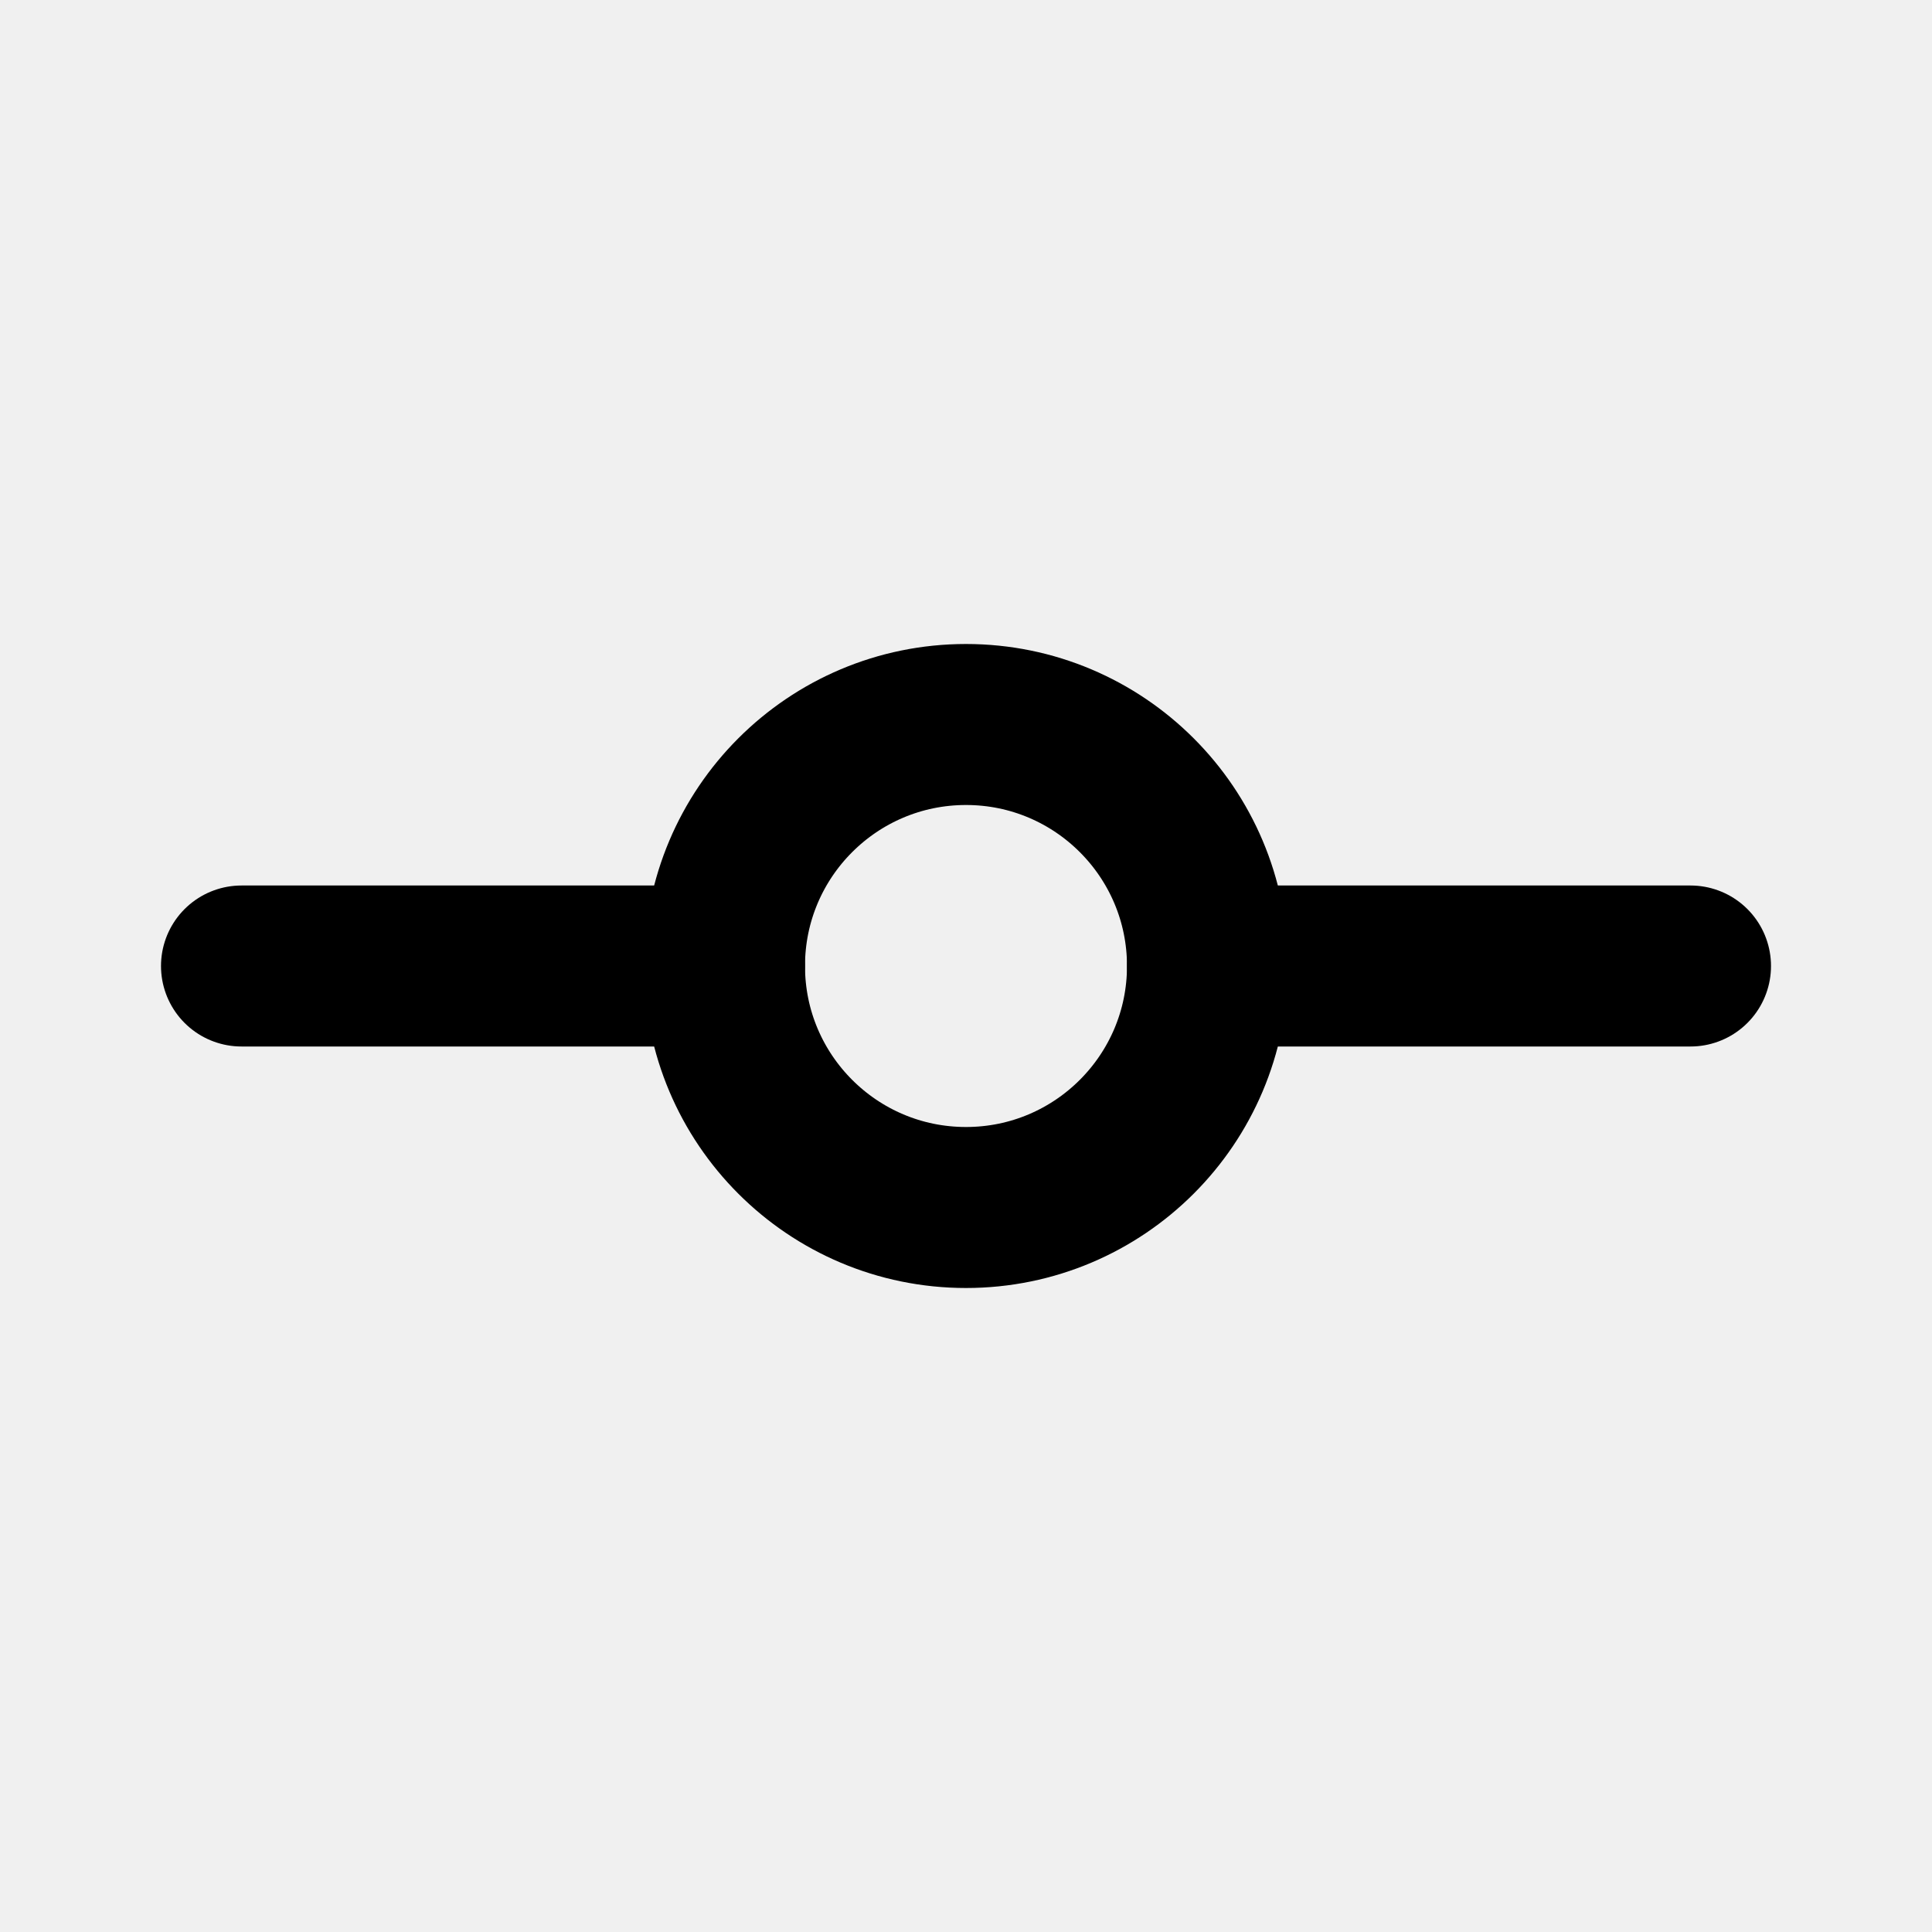
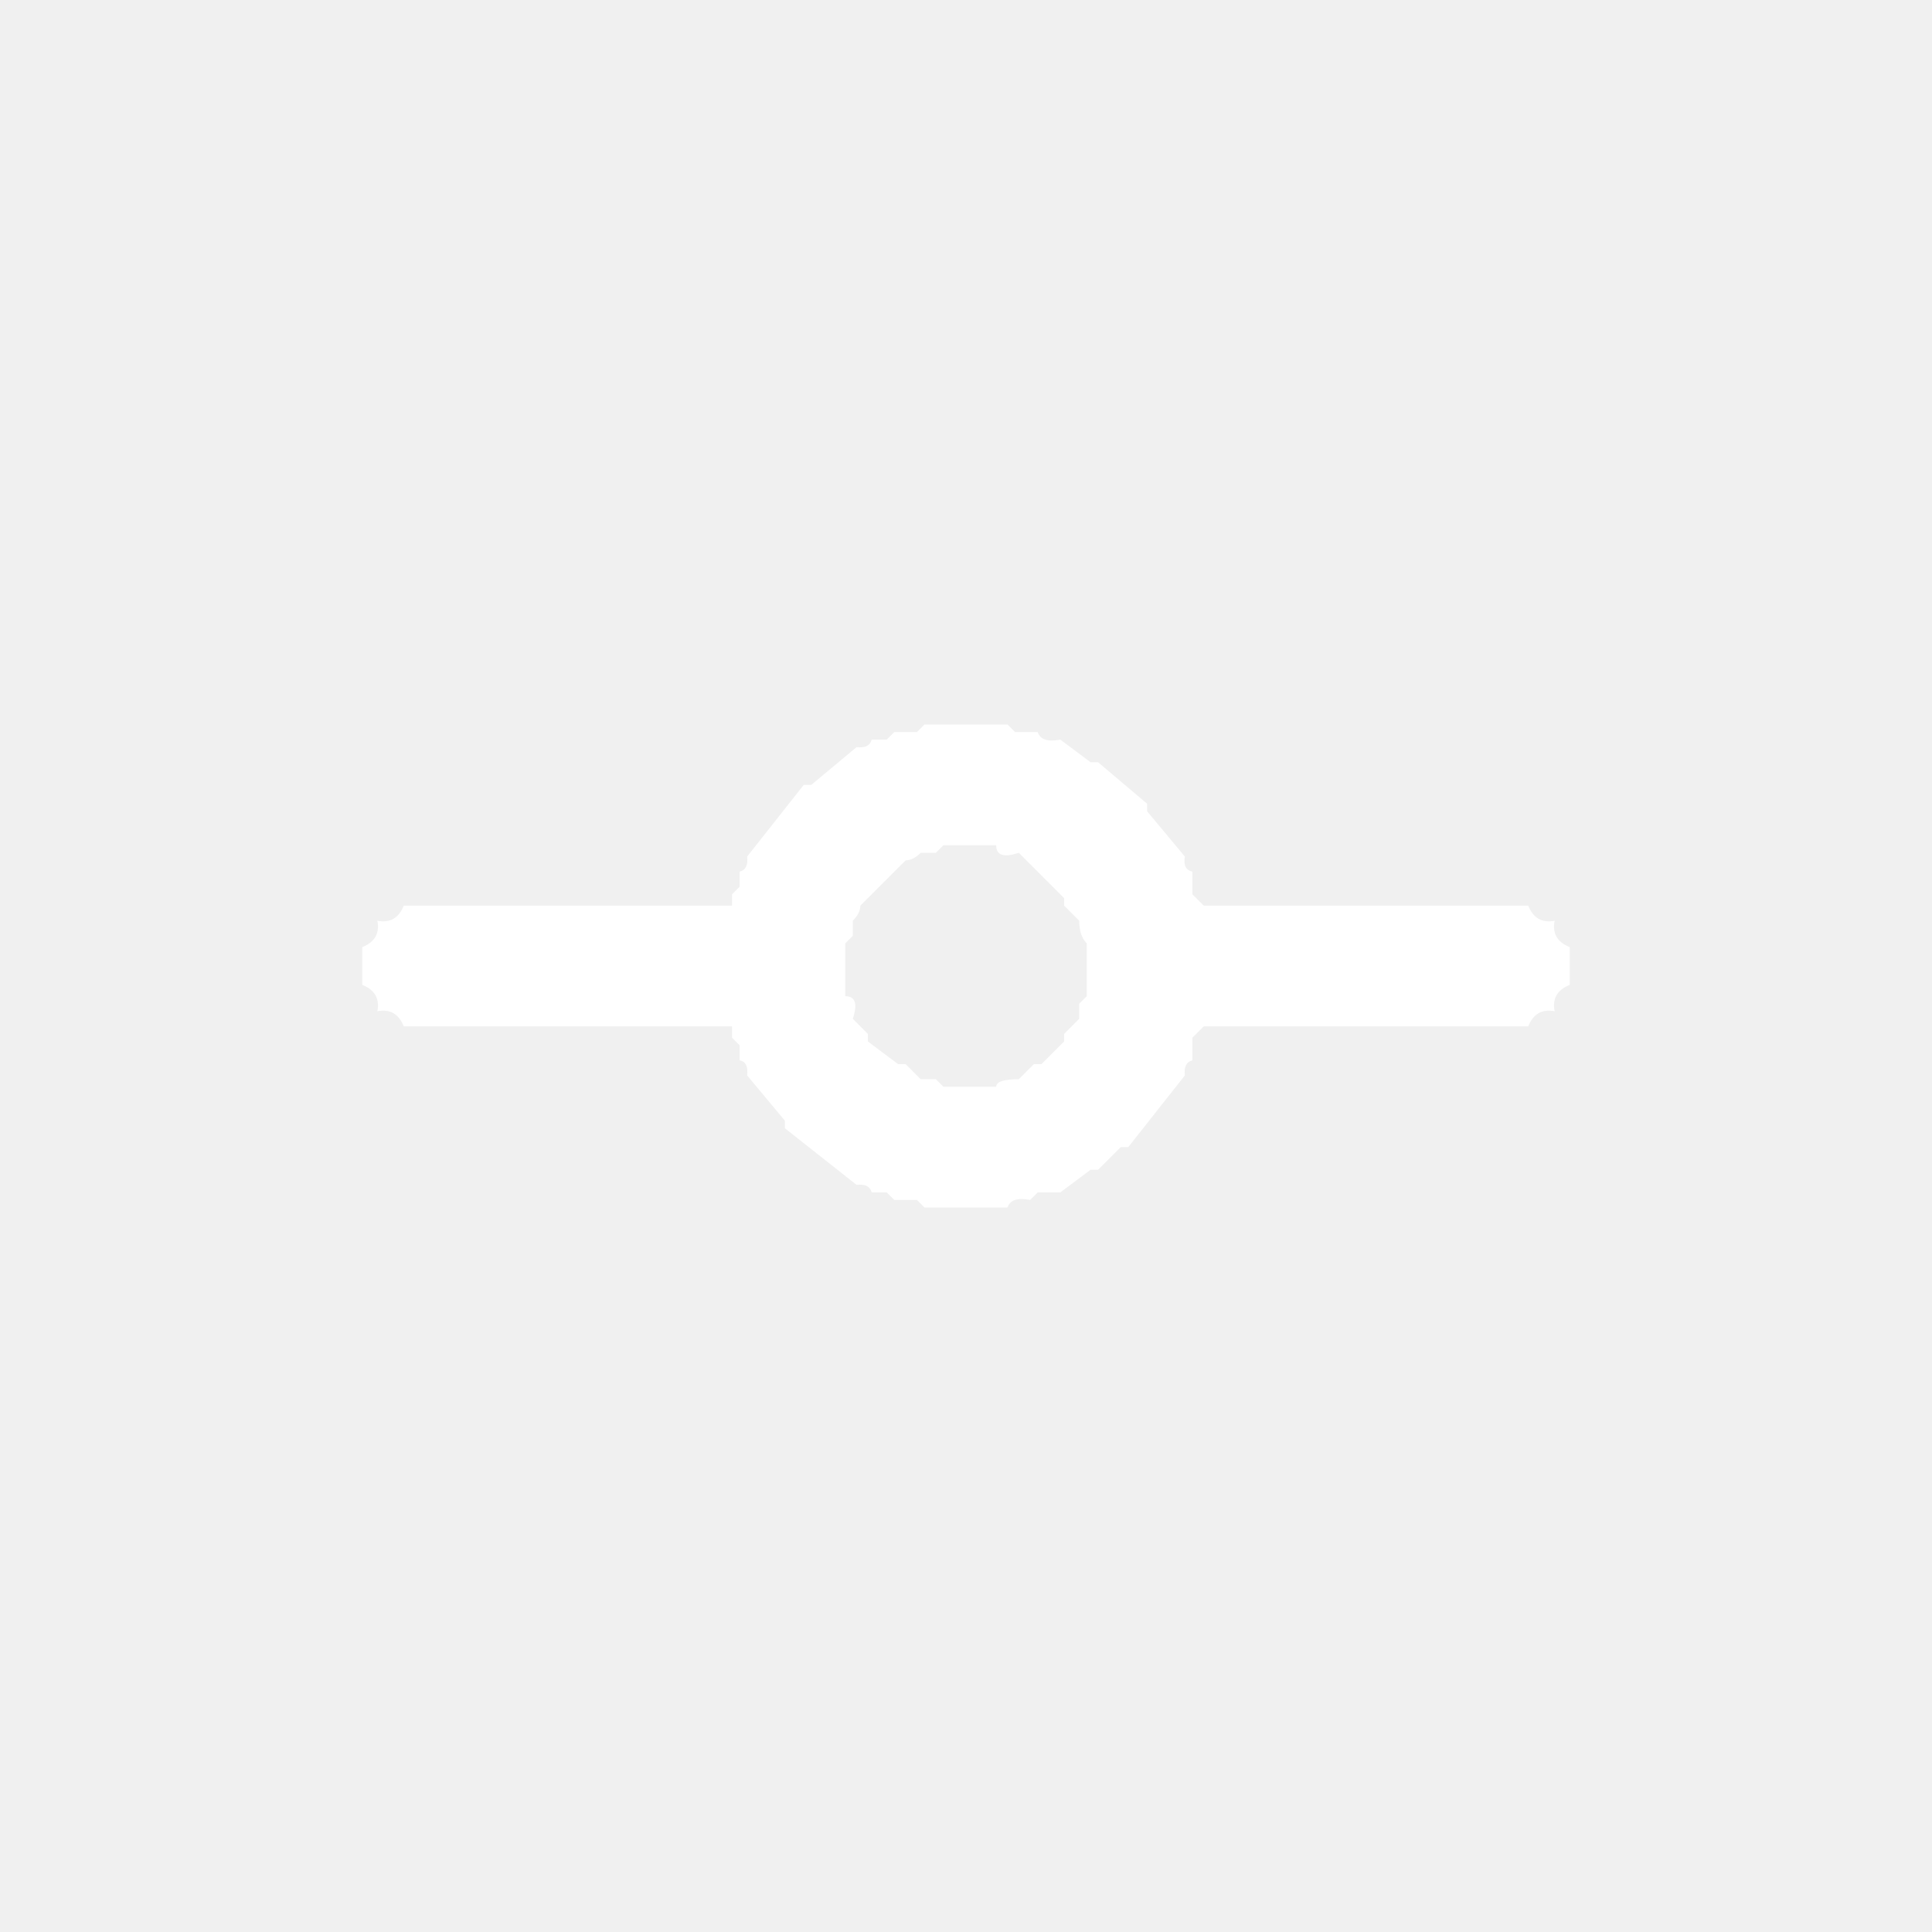
- <svg xmlns="http://www.w3.org/2000/svg" width="24" height="24" viewBox="0 0 24 24">
-   <circle cx="12" cy="12" r="3" fill="none" stroke="#000000" stroke-width="2" stroke-linecap="round" stroke-linejoin="round" />
-   <line x1="3" x2="9" y1="12" y2="12" fill="none" stroke="#000000" stroke-width="2" stroke-linecap="round" stroke-linejoin="round" />
-   <line x1="15" x2="21" y1="12" y2="12" fill="none" stroke="#000000" stroke-width="2" stroke-linecap="round" stroke-linejoin="round" />
+ <svg xmlns="http://www.w3.org/2000/svg" width="32" height="32" viewBox="0 0 32 32">
+   <g transform="scale(0.125)">
+     <path fill-rule="evenodd" d="M 122.5 96 L 133.5 96 L 134.5 97 L 137.5 97 Q 138 98.5 140.5 98 L 144.5 101 L 145.5 101 L 152 106.5 L 152 107.5 L 157 113.5 Q 156.7 115.2 158 115.5 L 158 118.5 L 159.5 120 L 202.5 120 Q 203.5 122.5 206 122 Q 205.5 124.5 208 125.5 L 208 130.5 Q 205.5 131.5 206 134 Q 203.5 133.5 202.5 136 L 159.5 136 L 158 137.5 L 158 140.5 Q 156.8 140.8 157 142.5 L 149.5 152 L 148.5 152 L 145.5 155 L 144.5 155 L 140.5 158 L 137.5 158 L 136.5 159 Q 134 158.5 133.5 160 L 122.5 160 L 121.5 159 L 118.5 159 L 117.5 158 L 115.5 158 Q 115.2 156.8 113.5 157 L 104 149.5 L 104 148.5 L 99 142.5 Q 99.2 140.7 98 140.5 L 98 138.5 L 97 137.5 L 97 136 L 96.5 136 L 53.5 136 Q 52.5 133.5 50 134 Q 50.5 131.5 48 130.5 L 48 125.5 Q 50.5 124.5 50 122 Q 52.5 122.5 53.5 120 L 96.5 120 L 97 120 L 97 118.5 L 98 117.5 L 98 115.5 Q 99.2 115.2 99 113.5 L 106.5 104 L 107.5 104 L 113.5 99 Q 115.2 99.2 115.5 98 L 117.5 98 L 118.5 97 L 121.5 97 L 122.5 96 Z M 125 112 L 124 113 L 122 113 Q 121 114 120 114 L 114 120 Q 114 121 113 122 L 113 124 L 112 125 L 112 132 Q 114 132 113 135 L 115 137 L 115 138 L 119 141 L 120 141 L 122 143 L 124 143 L 125 144 L 132 144 Q 132 143 135 143 L 137 141 L 138 141 L 141 138 L 141 137 L 143 135 L 143 133 L 144 132 L 144 125 Q 143 124 143 122 L 141 120 L 141 119 L 135 113 Q 132 114 132 112 L 125 112 Z " fill="white" />
+   </g>
</svg>
